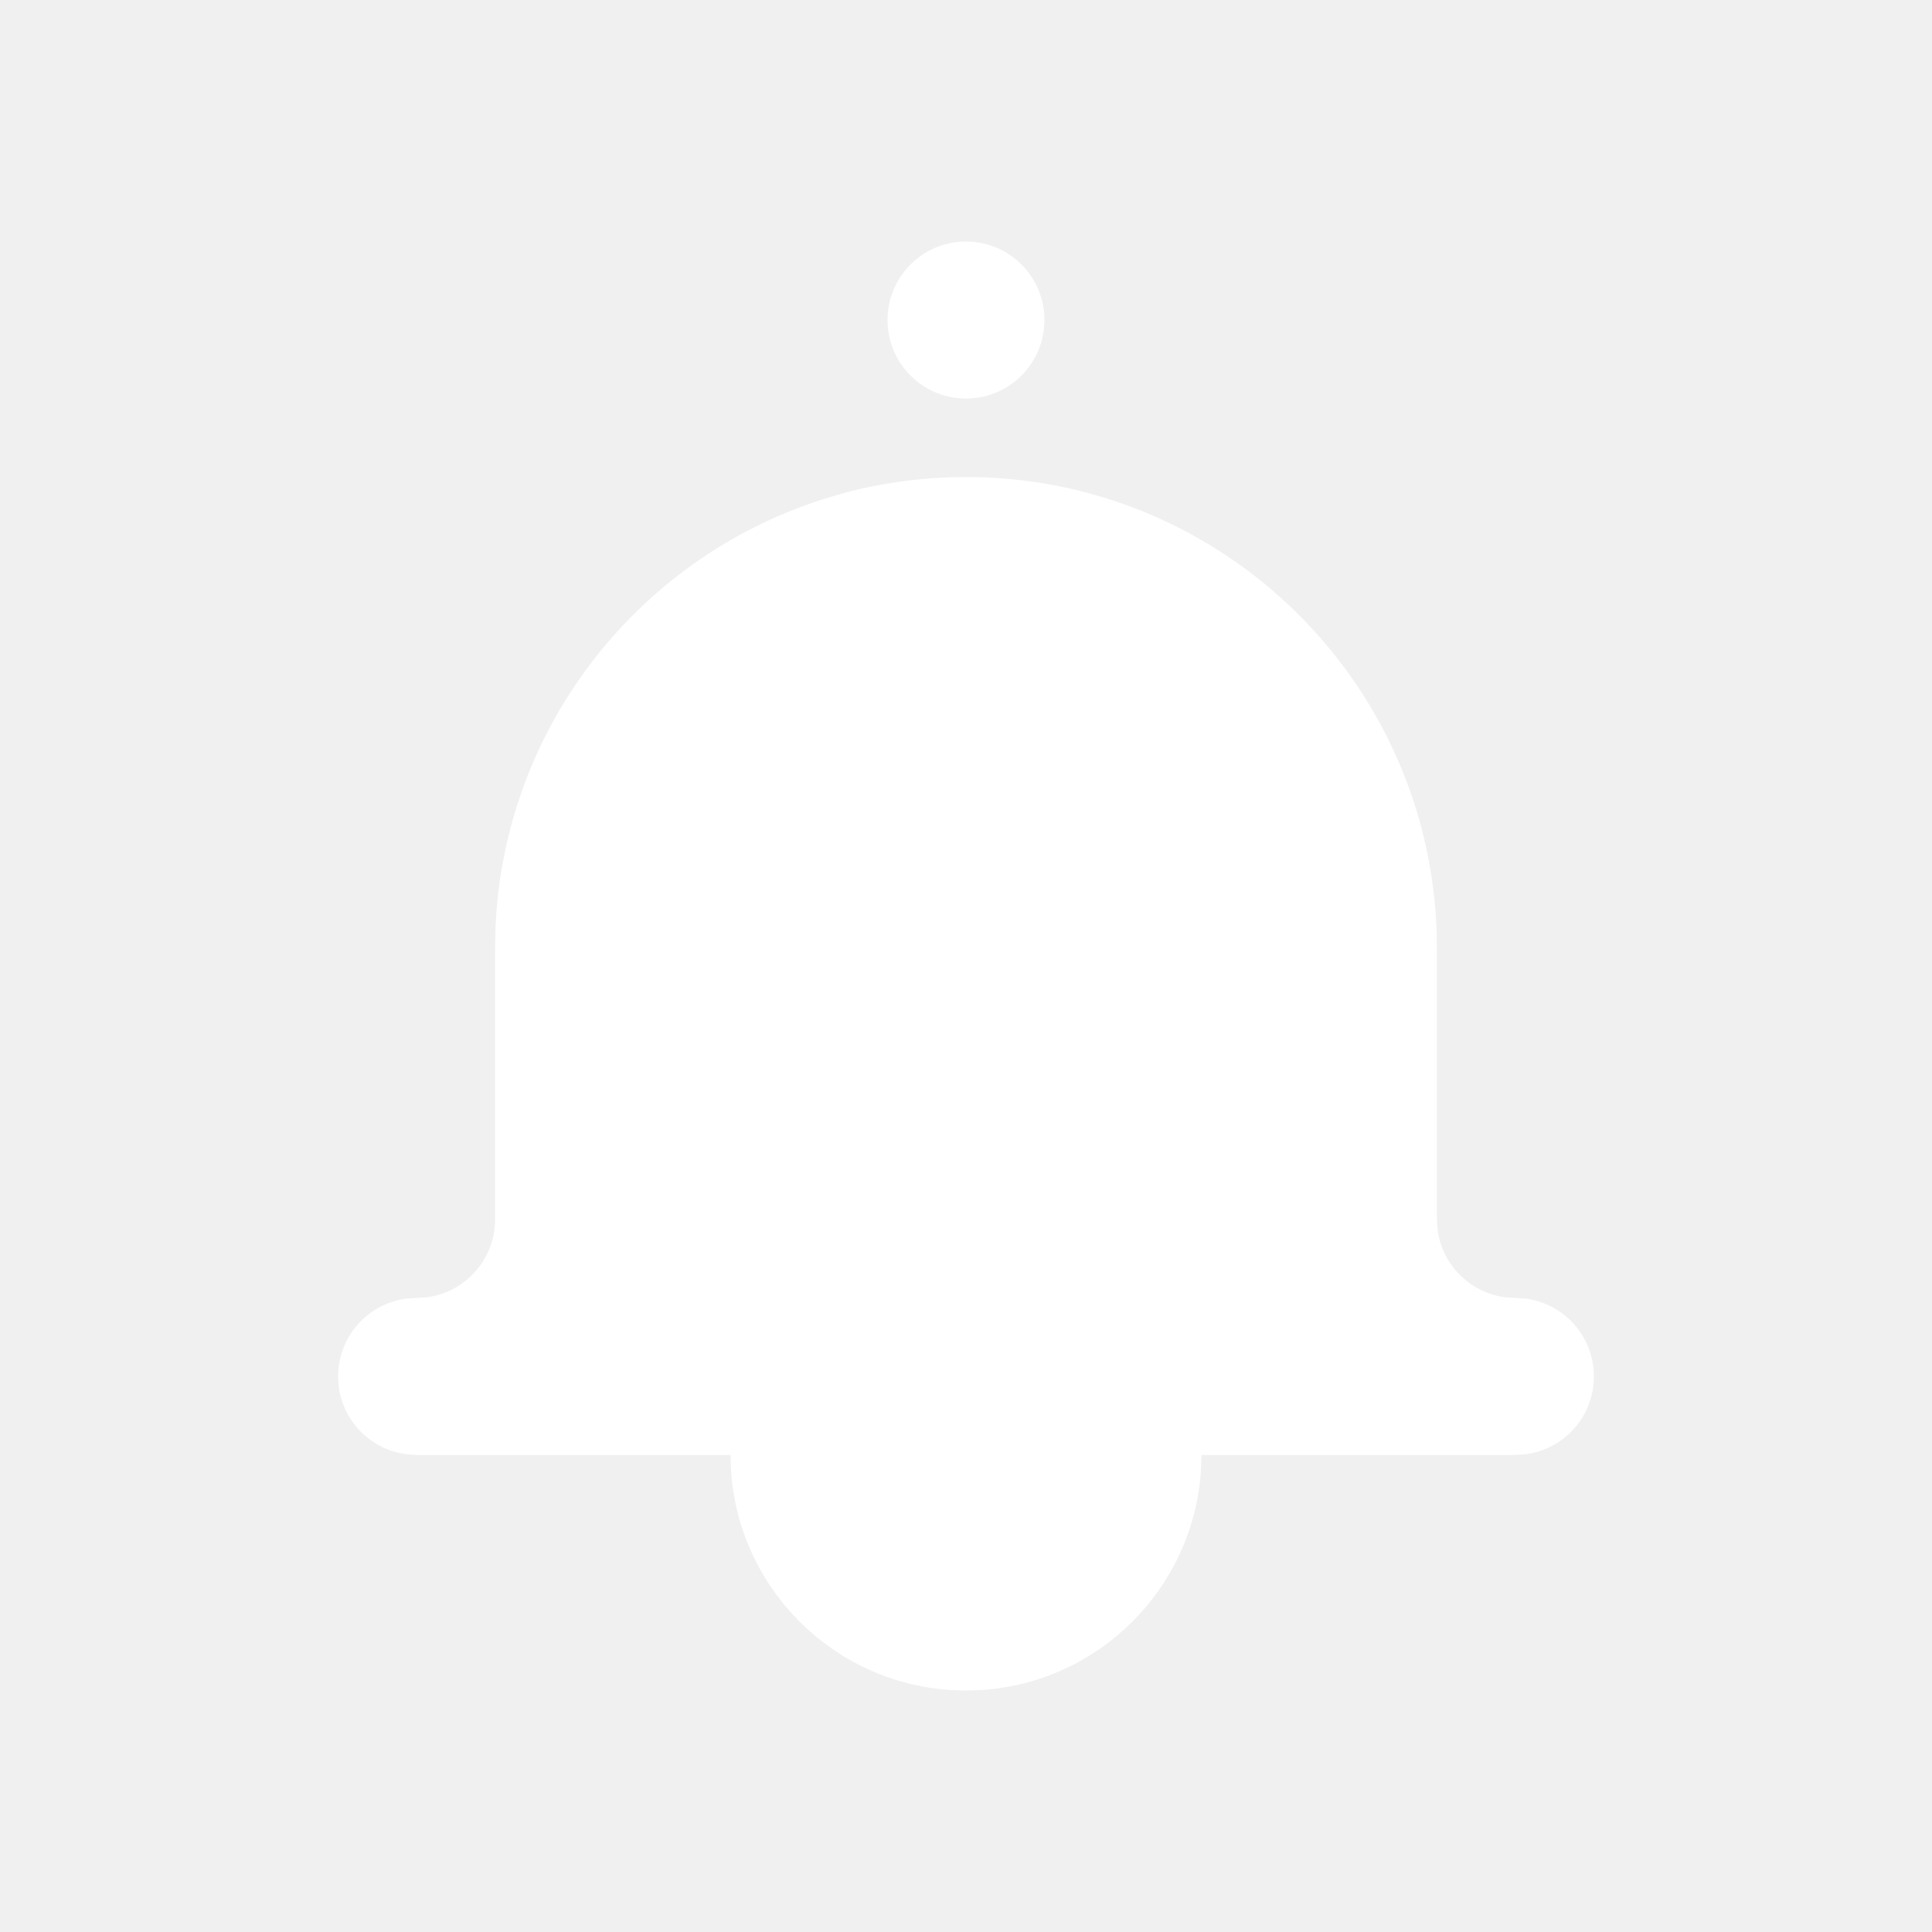
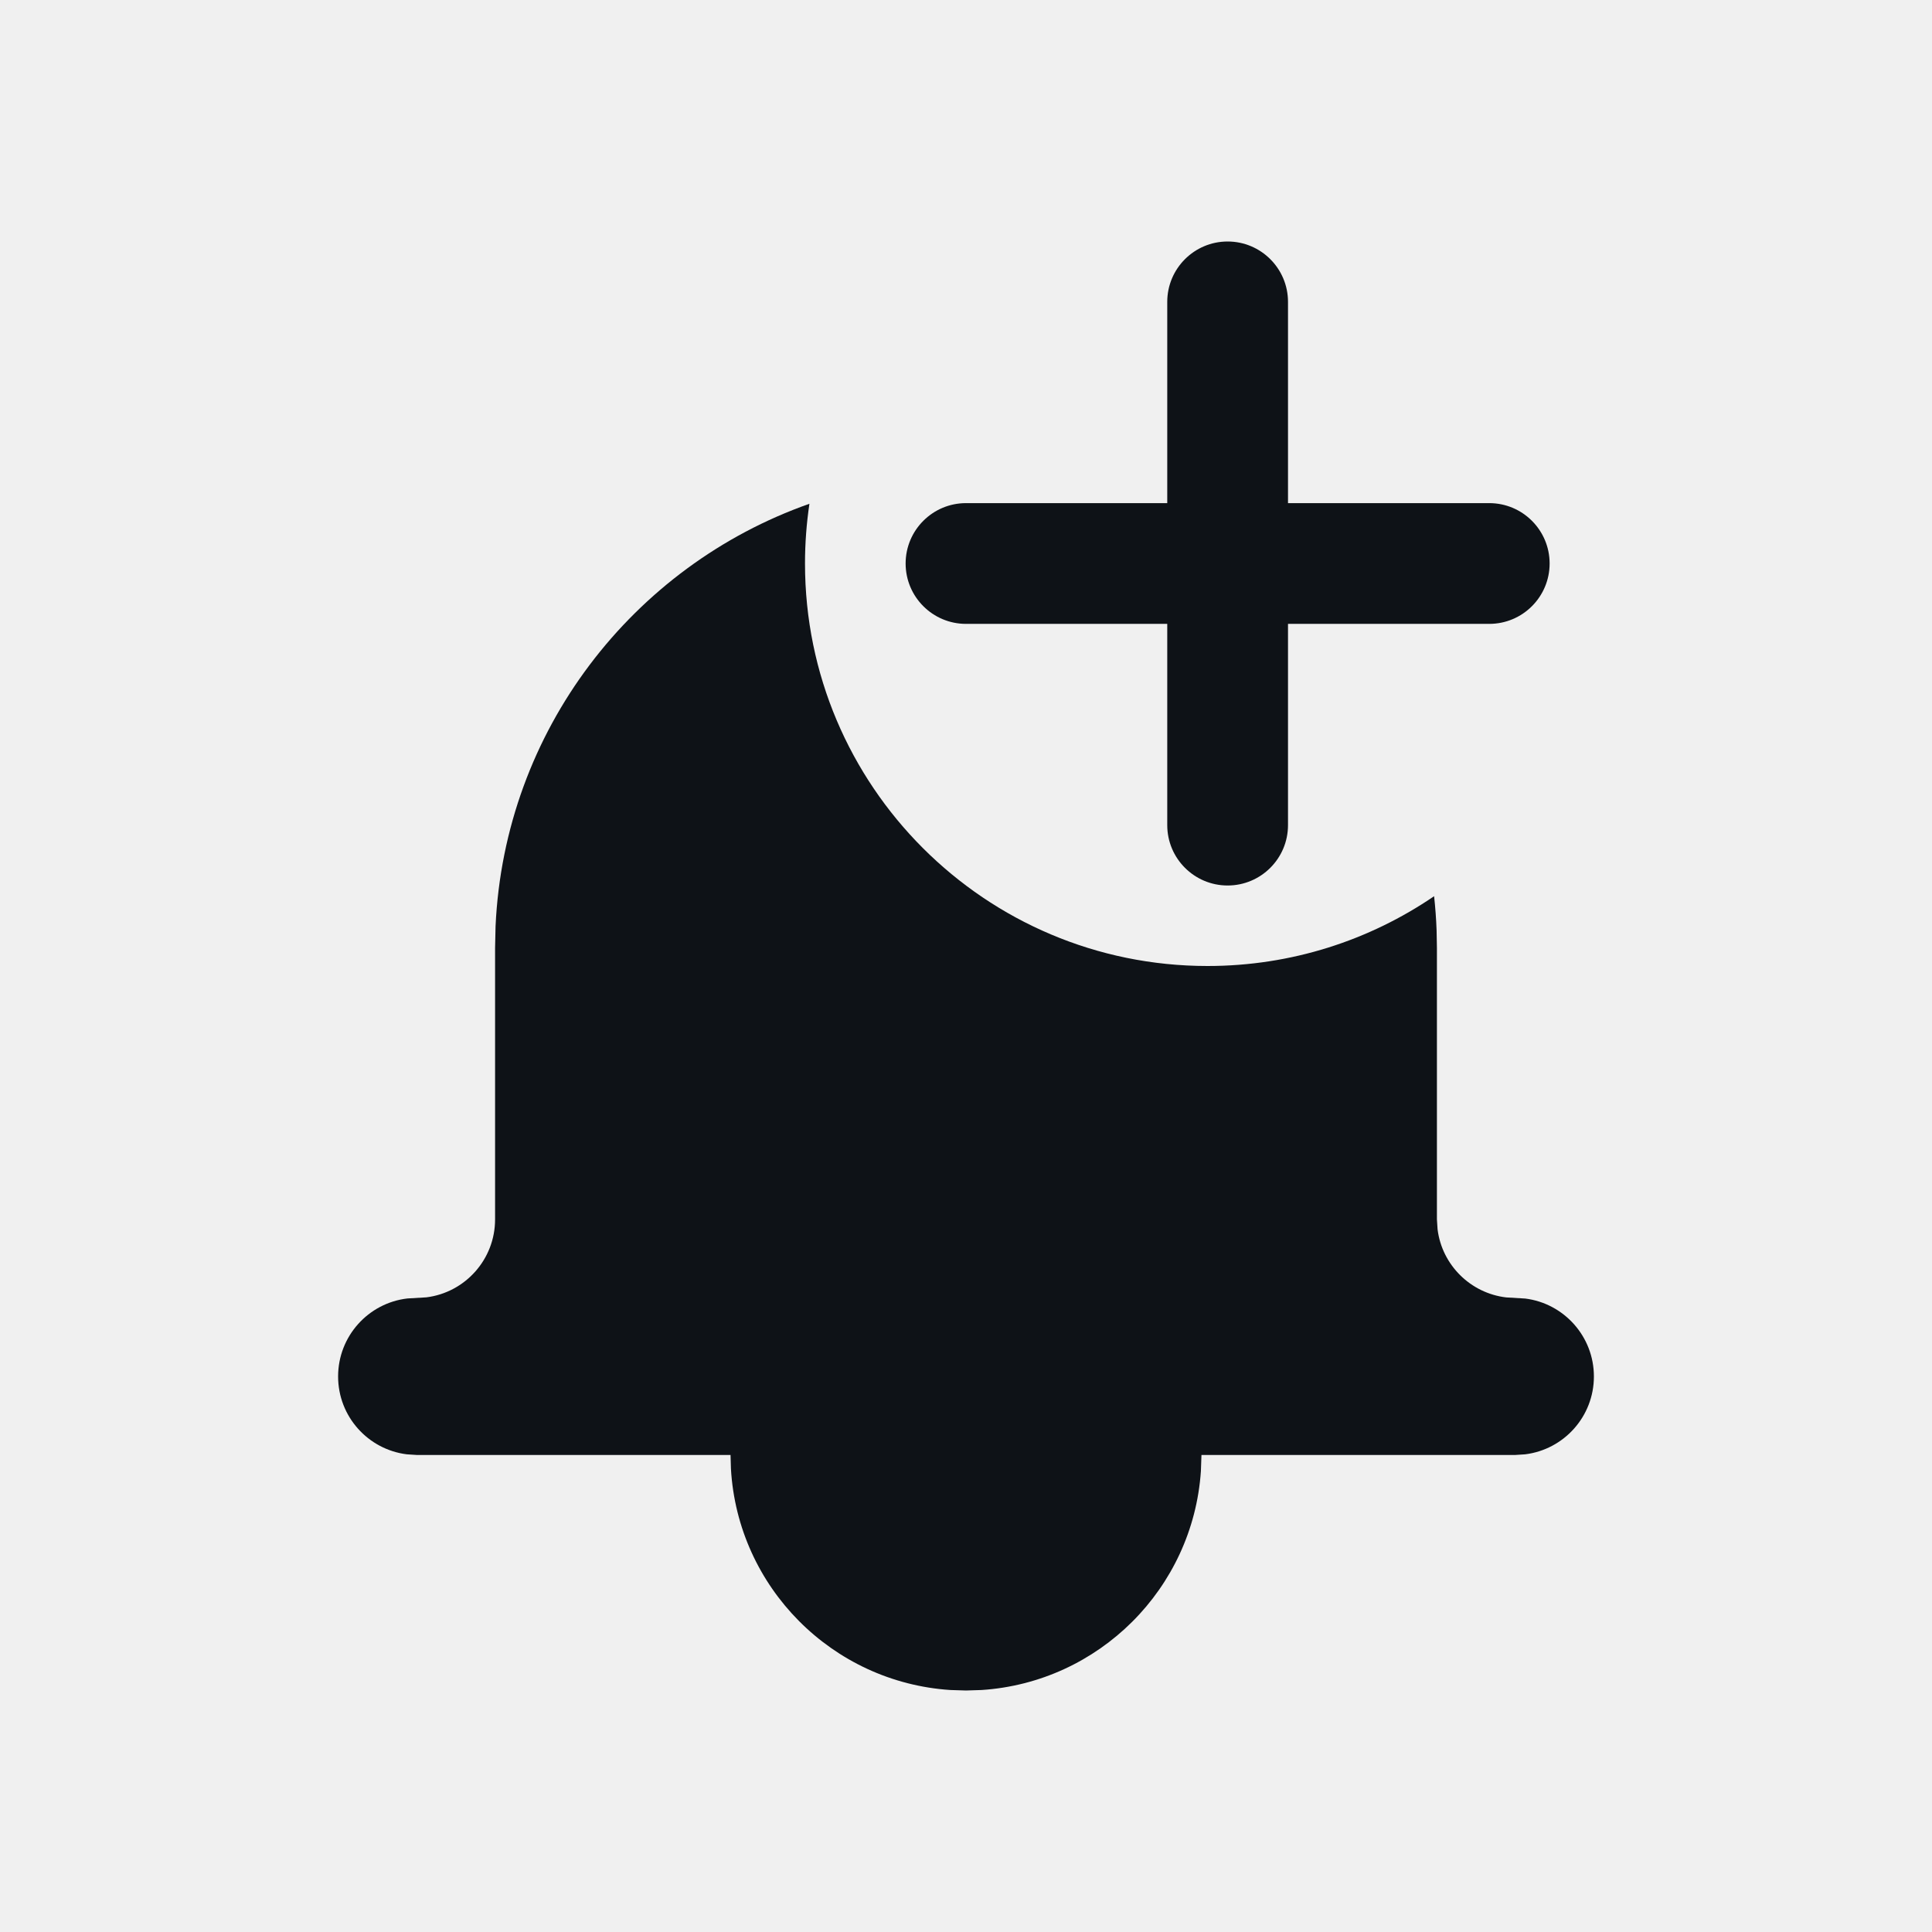
- <svg xmlns="http://www.w3.org/2000/svg" width="24px" height="24px" viewBox="0 0 24 24" version="1.1">
-   <g id="💎-Icons" stroke="none" stroke-width="1" fill="none" fill-rule="evenodd">
-     <g id="Icon/Bell/Filled" fill="#FFFFFF">
-       <path d="M12,5.926 C11.476,5.926 10.968,5.995 10.485,6.124 L10.308,6.176 C7.985,6.876 6.272,8.982 6.156,11.506 L6.15,11.778 L6.15,15.148 C6.15,15.645 5.778,16.056 5.297,16.116 L5.061,16.13 C4.576,16.186 4.2,16.599 4.2,17.099 C4.2,17.596 4.572,18.006 5.053,18.066 L5.175,18.074 L9.075,18.074 L9.08,18.246 C9.165,19.718 10.338,20.898 11.807,20.994 L12,21 L12.192,20.994 C13.652,20.899 14.819,19.734 14.918,18.275 L14.925,18.074 L18.825,18.074 L18.947,18.066 C19.428,18.006 19.8,17.596 19.8,17.099 C19.8,16.601 19.428,16.191 18.947,16.131 L18.711,16.117 C18.267,16.065 17.913,15.714 17.858,15.271 L17.85,15.148 L17.85,11.778 L17.846,11.559 C17.752,9.012 16.031,6.881 13.693,6.175 L13.521,6.126 C13.036,5.995 12.526,5.926 12,5.926 Z M12,3 C11.462,3 11.025,3.437 11.025,3.975 C11.025,4.033 11.03,4.09 11.04,4.145 C11.12,4.603 11.519,4.951 12,4.951 C12.456,4.951 12.838,4.638 12.945,4.215 L12.967,4.098 L12.975,3.975 C12.975,3.437 12.538,3 12,3 Z" id="Shape" />
+ <svg xmlns="http://www.w3.org/2000/svg" width="24" height="24" viewBox="0 0 24 24" fill="none">
+   <g>
+     <g>
+       <path d="M16 3.75C16 3.336 15.664 3 15.25 3C14.836 3 14.5 3.336 14.5 3.75V6.25H12C11.586 6.25 11.25 6.586 11.25 7C11.25 7.414 11.586 7.75 12 7.75H14.5V10.25C14.5 10.664 14.836 11 15.25 11C15.664 11 16 10.664 16 10.25V7.75H18.5C18.914 7.75 19.25 7.414 19.25 7C19.25 6.586 18.914 6.25 18.5 6.25H16V3.75Z" fill="#0E1217" />
+       <path d="M10 7C10 6.748 10.019 6.5 10.055 6.258C7.861 7.031 6.267 9.075 6.156 11.506L6.15 11.778V15.148C6.15 15.645 5.778 16.056 5.297 16.116L5.061 16.13C4.576 16.186 4.2 16.599 4.2 17.099C4.2 17.596 4.572 18.006 5.053 18.066L5.175 18.074H9.075L9.08 18.246C9.165 19.718 10.338 20.898 11.807 20.994L12 21L12.192 20.994C13.652 20.899 14.819 19.733 14.918 18.275L14.925 18.074H18.825L18.947 18.066C19.428 18.006 19.8 17.596 19.8 17.099C19.8 16.602 19.428 16.191 18.947 16.131L18.711 16.117C18.267 16.065 17.913 15.714 17.858 15.271L17.85 15.148V11.778L17.846 11.559C17.841 11.415 17.83 11.273 17.815 11.133C17.013 11.68 16.044 12 15 12C12.239 12 10 9.761 10 7Z" fill="#0E1217" />
    </g>
  </g>
</svg>
